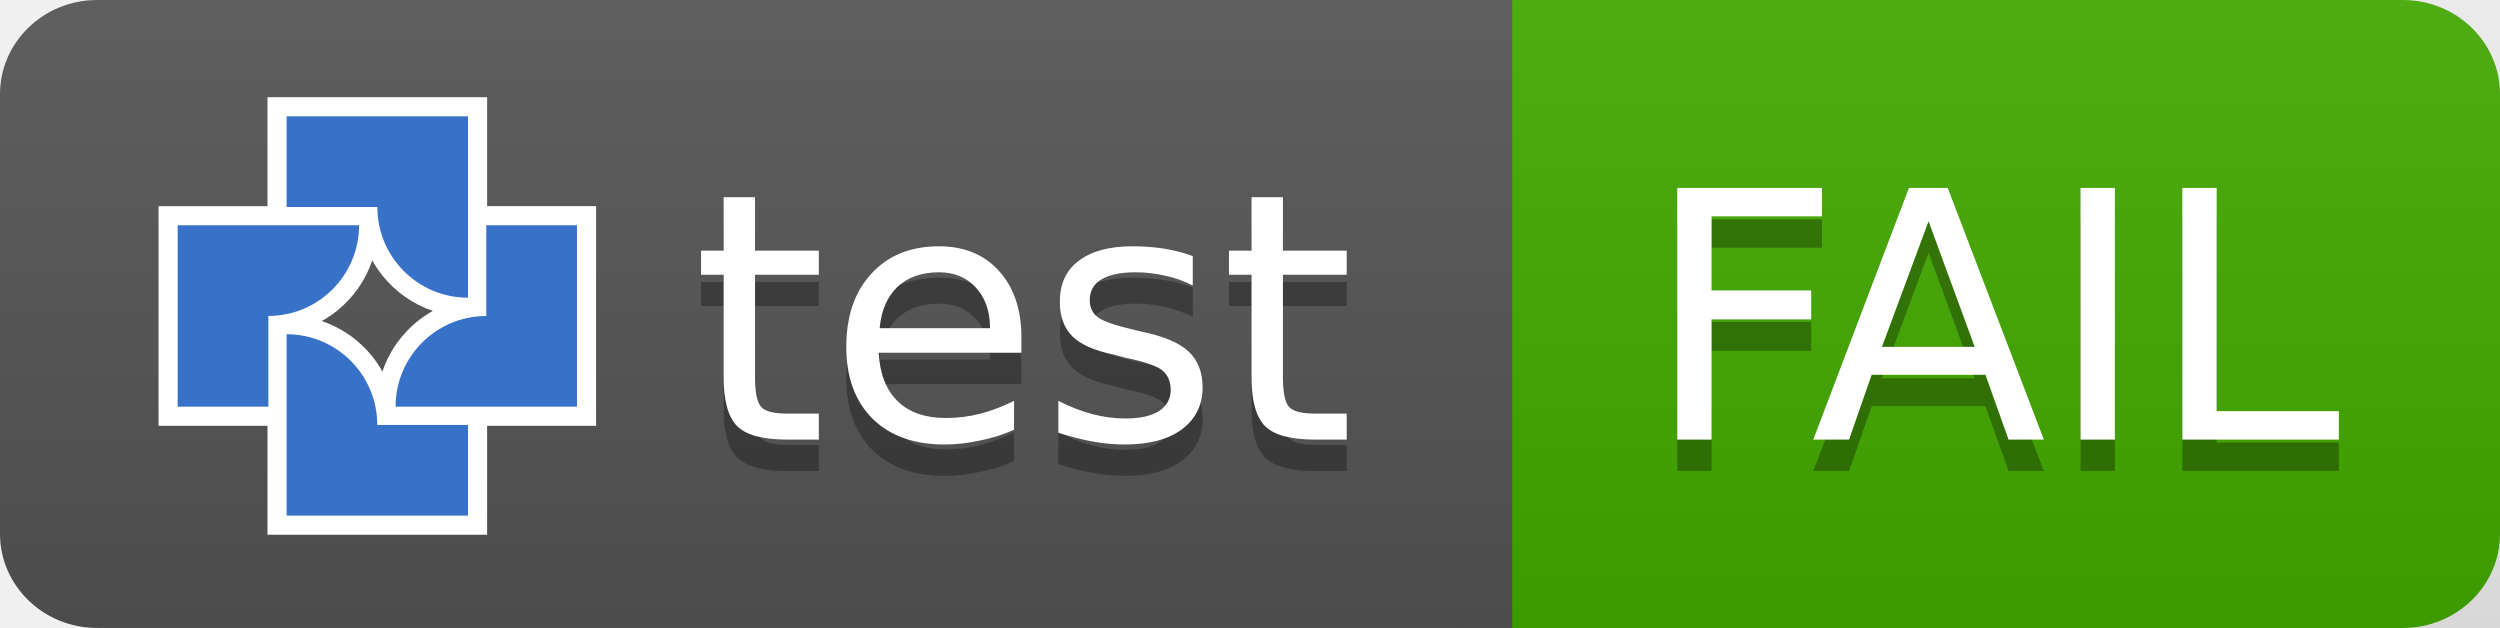
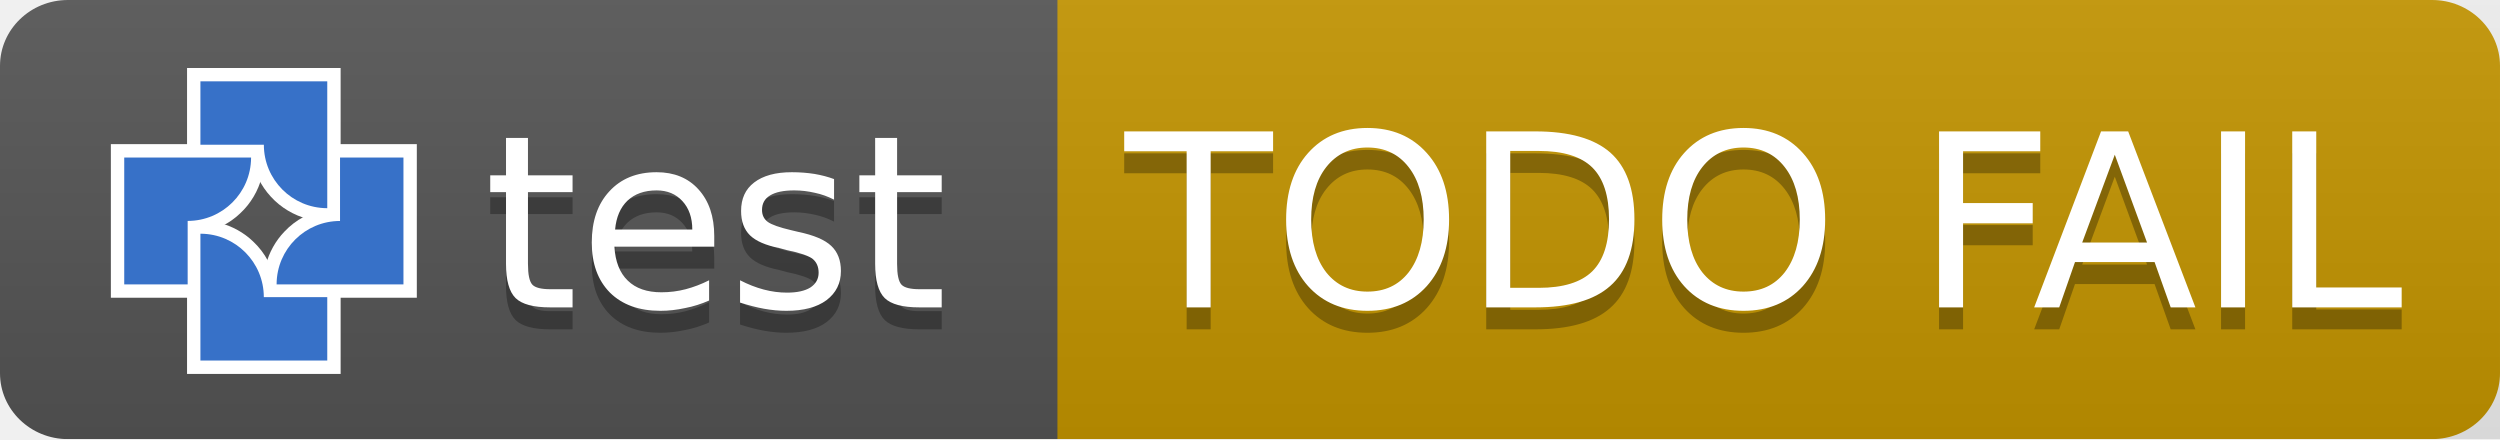
- <svg xmlns="http://www.w3.org/2000/svg" width="79.621" height="20" version="1.1" id="svg8">
-   <defs id="defs8">
-     <mask id="round-7">
-       <rect width="192" height="20" rx="3" fill="#ffffff" id="rect2-5" x="0" y="0" />
-     </mask>
-     <linearGradient id="smooth-3" x2="0" y2="61.968" gradientTransform="scale(3.098387,0.3227486)" x1="0" y1="0" gradientUnits="userSpaceOnUse">
-       <stop offset="0" stop-color="#bbb" stop-opacity=".1" id="stop1-5" />
-       <stop offset="1" stop-opacity=".1" id="stop2-6" />
-     </linearGradient>
-     <mask id="round-2">
-       <rect width="192" height="20" rx="3" fill="#ffffff" id="rect2-3" x="0" y="0" />
-     </mask>
-   </defs>
+ <svg xmlns="http://www.w3.org/2000/svg" width="113.865" height="20" version="1.1" id="svg8">
+   <defs id="defs8" />
  <linearGradient id="smooth" x2="0" y2="61.968" gradientTransform="scale(3.003105,0.3227486)" x1="0" y1="0" gradientUnits="userSpaceOnUse">
    <stop offset="0" stop-color="#bbb" stop-opacity=".1" id="stop1" />
    <stop offset="1" stop-opacity=".1" id="stop2" />
  </linearGradient>
  <mask id="round">
    <rect width="192" height="20" rx="3" fill="#ffffff" id="rect2" x="0" y="0" />
  </mask>
  <g mask="url(#round)" id="g5" transform="scale(1.031728,1)" style="stroke-width:0.985">
-     <rect width="34.867" height="20" x="42.306" fill="#dfb317" id="rect9" y="0" style="display:inline;fill:#44aa00;stroke-width:0.985" ry="3" />
+     <rect width="75.51" height="20" x="34.853" fill="#dfb317" id="rect9" y="0" style="display:inline;fill:#c49500;stroke-width:0.985;fill-opacity:1" ry="3" />
    <rect width="46.681" height="20" fill="#555555" id="rect3" x="0" y="0" style="display:inline;stroke-width:0.985" />
-     <rect width="77.173" height="20" fill="url(#smooth)" id="rect5" style="display:inline;fill:url(#smooth);stroke-width:0.985" x="0" y="0" />
+     <rect width="110.363" height="20" fill="url(#smooth)" id="rect5" style="display:inline;fill:url(#smooth);stroke-width:0.985" x="0" y="0" />
  </g>
-   <g fill="#ffffff" text-anchor="middle" font-family="'DejaVu Sans', Verdana, Geneva, sans-serif" font-size="11px" text-rendering="geometricPrecision" id="g8" transform="translate(1.816228)">
+   <g fill="#ffffff" text-anchor="middle" font-family="'DejaVu Sans', Verdana, Geneva, sans-serif" font-size="11px" text-rendering="geometricPrecision" id="g8" transform="translate(1.816229)">
    <text x="30.777" y="15" fill="#010101" fill-opacity="0.3" id="text5">test</text>
    <text x="30.777" y="14" id="text6">test</text>
-     <text x="61.631" y="15" fill="#010101" fill-opacity="0.3" id="text7" style="font-style:normal;font-variant:normal;font-weight:normal;font-stretch:normal;font-size:11px;font-family:'DejaVu Sans', Verdana, Geneva, sans-serif;-inkscape-font-specification:'DejaVu Sans, Verdana, Geneva, sans-serif, Normal';font-variant-ligatures:normal;font-variant-caps:normal;font-variant-numeric:normal;font-variant-east-asian:normal;fill:#010101;fill-opacity:0.3">
-       <tspan id="tspan10" x="61.631" y="15">FAIL</tspan>
+     <text x="78.526" y="15" fill="#010101" fill-opacity="0.3" id="text7" style="font-style:normal;font-variant:normal;font-weight:normal;font-stretch:normal;font-size:11px;font-family:'DejaVu Sans', Verdana, Geneva, sans-serif;-inkscape-font-specification:'DejaVu Sans, Verdana, Geneva, sans-serif, Normal';font-variant-ligatures:normal;font-variant-caps:normal;font-variant-numeric:normal;font-variant-east-asian:normal;fill:#010101;fill-opacity:0.3">
+       <tspan id="tspan10" x="78.526" y="15">TODO FAIL</tspan>
    </text>
-     <text x="61.631" y="14" id="text8">FAIL</text>
+     <text x="78.526" y="14" id="text8">TODO FAIL</text>
  </g>
  <g id="g20" transform="matrix(0.2563106,0,0,0.2563106,-48.47571,-62.38685)" style="stroke-width:14.746">
    <path id="path1" style="fill:#ffffff;fill-opacity:1;stroke-width:9.317;paint-order:markers fill stroke" d="m 222.367,284.934 c 0,8.305 0,16.611 0,24.916 9.097,0 18.194,0 27.291,0 0,-5.34 0,-10.681 0,-16.021 -3.833,0 -7.667,0 -11.5,0 -0.497,-2.849 -1.927,-5.529 -4.041,-7.506 -1.643,-1.585 -3.715,-2.725 -5.922,-3.3 -1.895,-0.536 -3.879,-0.466 -5.828,-0.464 0,0.792 0,1.583 0,2.375 z" />
    <path id="path2" style="fill:#ffffff;fill-opacity:1;stroke-width:9.317;paint-order:markers fill stroke" d="m 247.176,271.395 c 0,3.042 0,6.085 0,9.127 -2.849,0.497 -5.529,1.927 -7.506,4.041 -1.585,1.643 -2.725,3.715 -3.3,5.922 -0.536,1.894 -0.466,3.877 -0.464,5.826 9.097,0 18.194,0 27.291,0 0,-9.097 0,-18.194 0,-27.291 -5.34,0 -10.681,0 -16.021,0 0,0.792 0,1.583 0,2.375 z" />
    <path id="path3" style="fill:#ffffff;fill-opacity:1;stroke-width:9.317;paint-order:markers fill stroke" d="m 208.83,271.395 c 0,8.305 0,16.611 0,24.916 5.34,0 10.681,0 16.021,0 0,-3.833 0,-7.667 0,-11.5 2.584,-0.454 5.038,-1.667 6.938,-3.477 1.876,-1.732 3.229,-4.021 3.867,-6.489 0.533,-1.894 0.469,-3.876 0.464,-5.824 -9.097,0 -18.194,0 -27.291,0 0,0.792 0,1.583 0,2.375 z" />
    <path id="path4" style="fill:#ffffff;fill-opacity:1;stroke-width:9.317;paint-order:markers fill stroke" d="m 222.367,257.858 c 0,4.549 0,9.098 0,13.646 3.834,0 7.668,0 11.502,0 0.445,2.554 1.643,4.971 3.407,6.867 1.747,1.908 4.057,3.294 6.56,3.938 1.893,0.533 3.874,0.469 5.822,0.464 0,-9.097 0,-18.194 0,-27.291 -9.097,0 -18.194,0 -27.291,0 0,0.792 0,1.583 0,2.375 z" />
    <path style="fill:#3771c8;fill-opacity:1;stroke-width:9.317;paint-order:markers fill stroke" d="m 224.742,284.934 v 11.269 11.269 0.002 h 22.541 v -11.271 h -11.274 a 11.271,11.271 0 0 0 -11.202,-11.269 z" id="path6" />
    <path style="fill:#3771c8;fill-opacity:1;stroke-width:9.317;paint-order:markers fill stroke" d="m 249.551,271.395 v 11.274 a 11.271,11.271 0 0 0 -11.269,11.202 v 0.065 h 11.269 11.269 0.002 v -22.541 z" id="path7" />
    <path style="fill:#3771c8;fill-opacity:1;stroke-width:9.317;paint-order:markers fill stroke" d="m 211.205,271.395 v 22.541 h 11.271 v -11.274 a 11.271,11.271 0 0 0 11.269,-11.202 v -0.065 H 222.476 211.206 Z" id="path8" />
    <path style="fill:#3771c8;fill-opacity:1;stroke-width:9.317;paint-order:markers fill stroke" d="m 224.742,257.858 v 11.27 h 11.274 a 11.271,11.271 0 0 0 11.202,11.27 h 0.065 v -11.27 -11.269 -10e-4 z" id="path13" />
  </g>
</svg>
